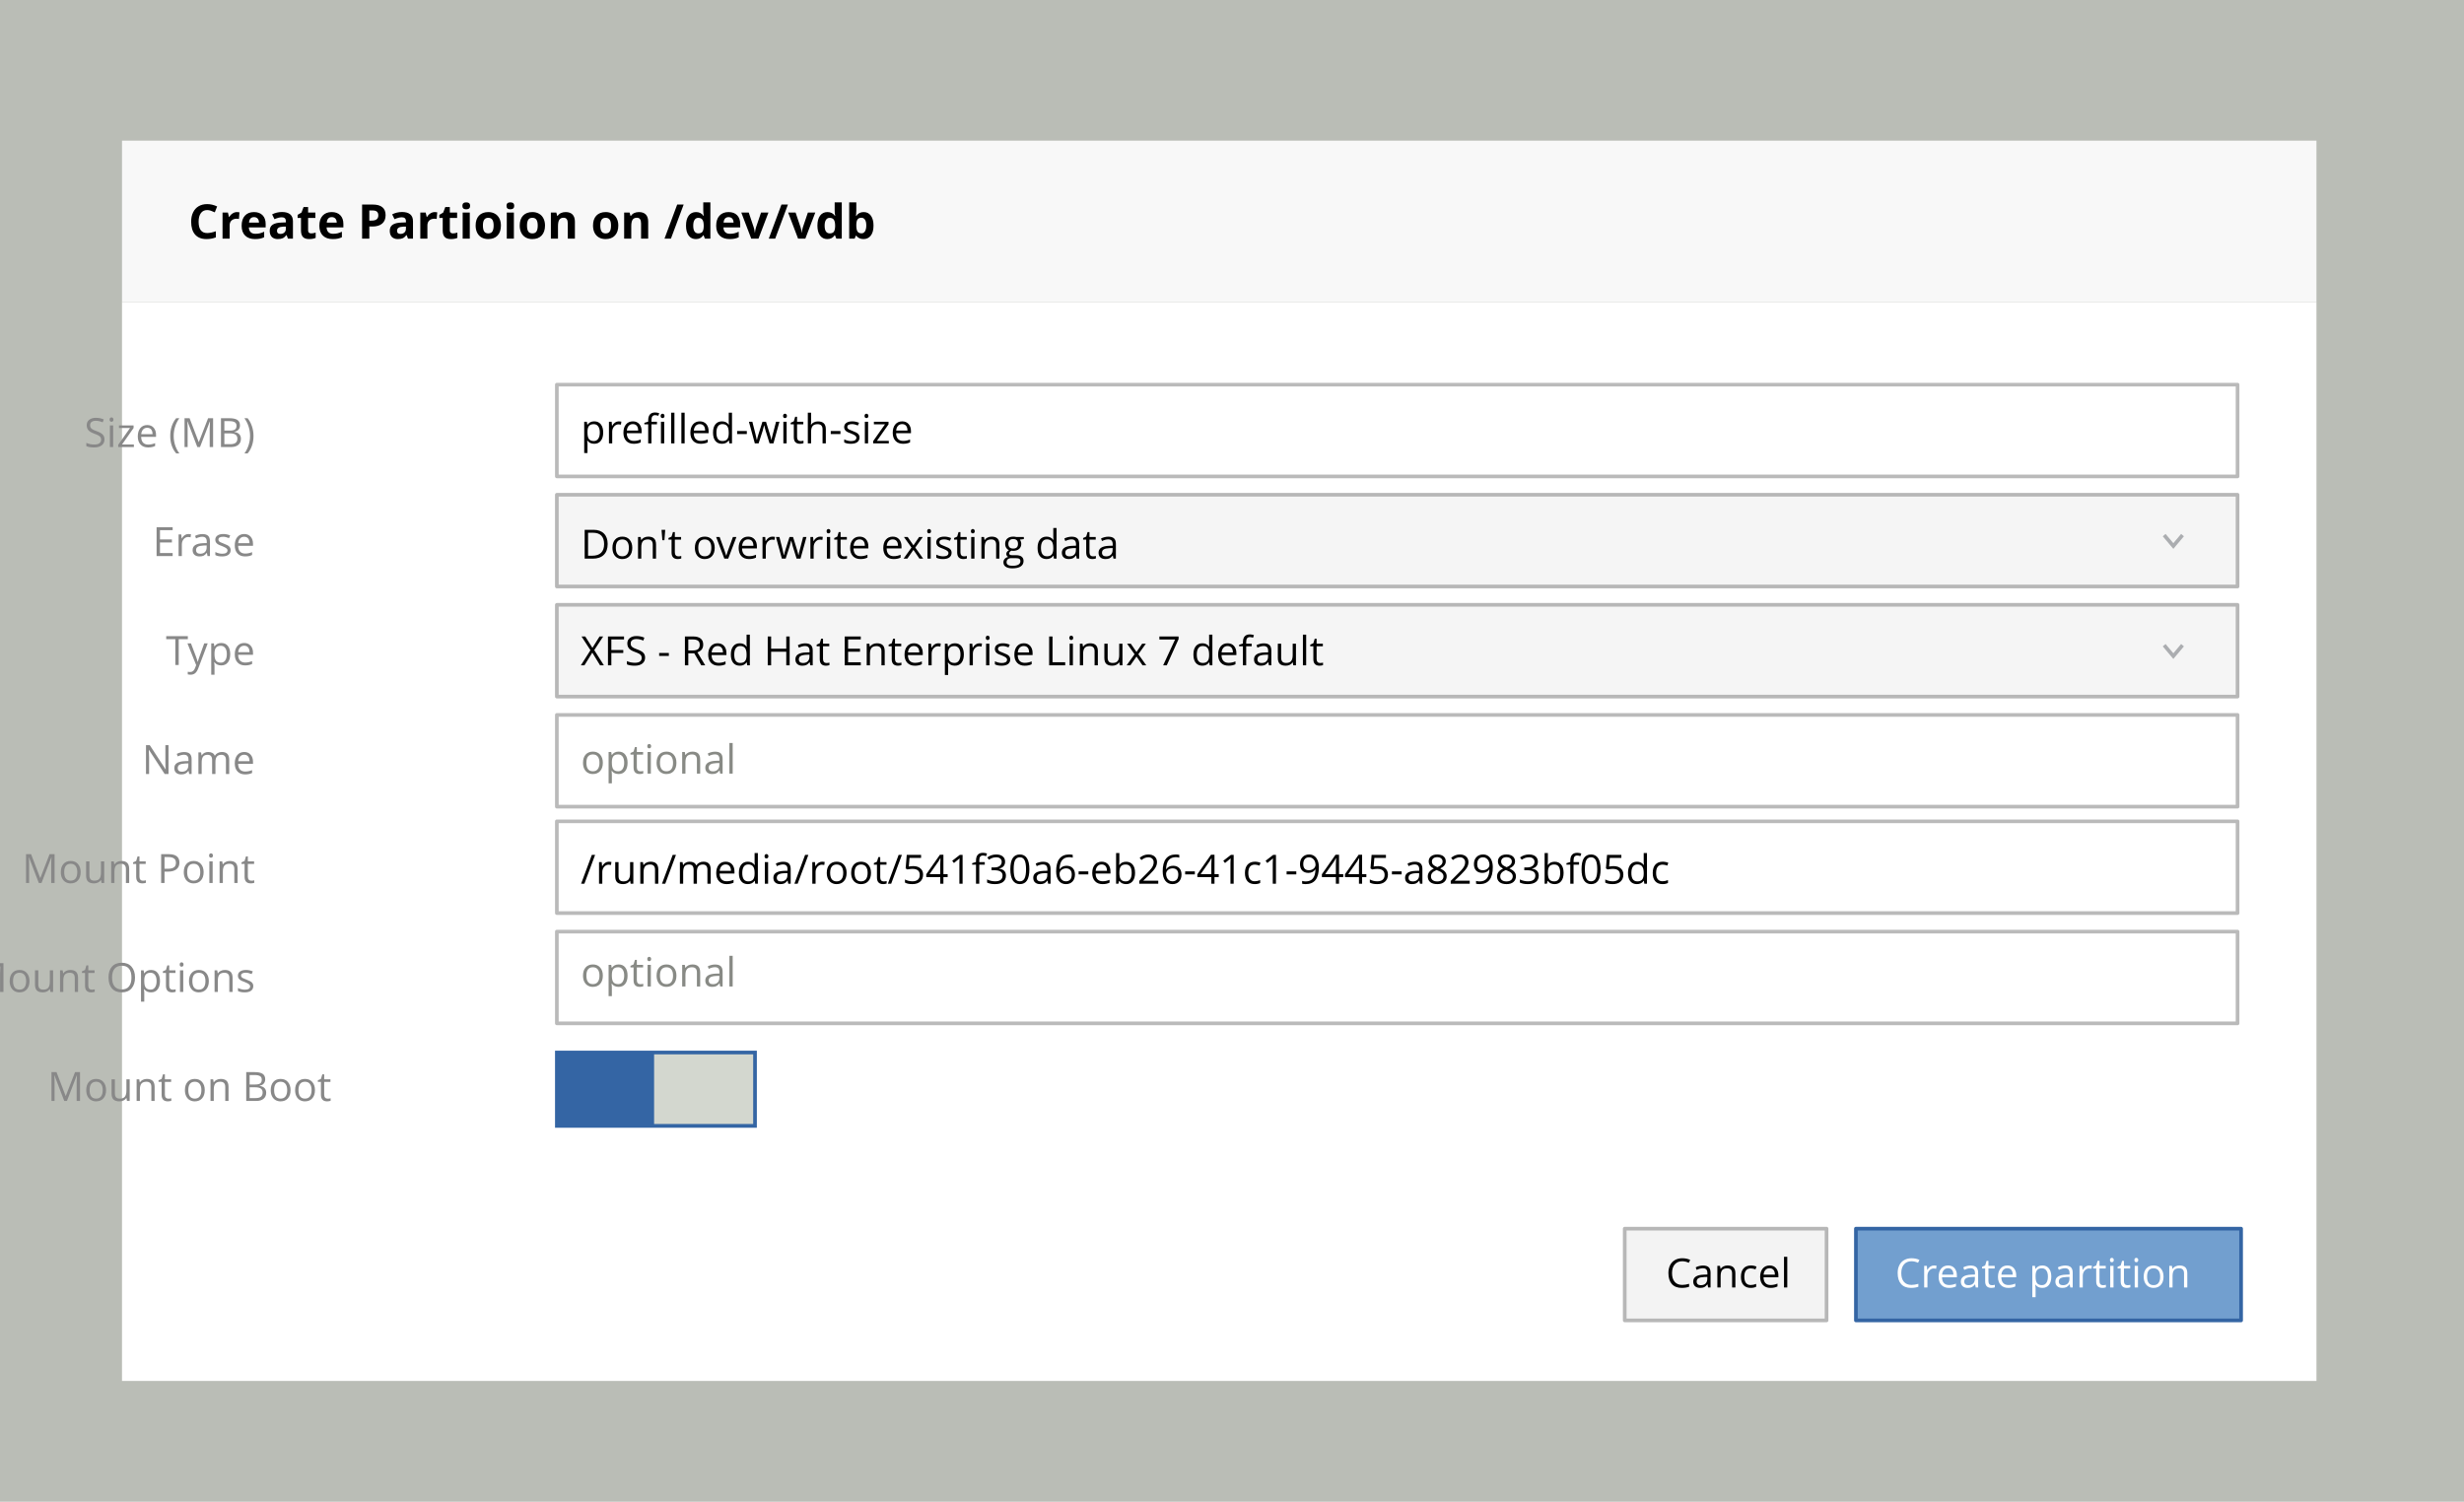
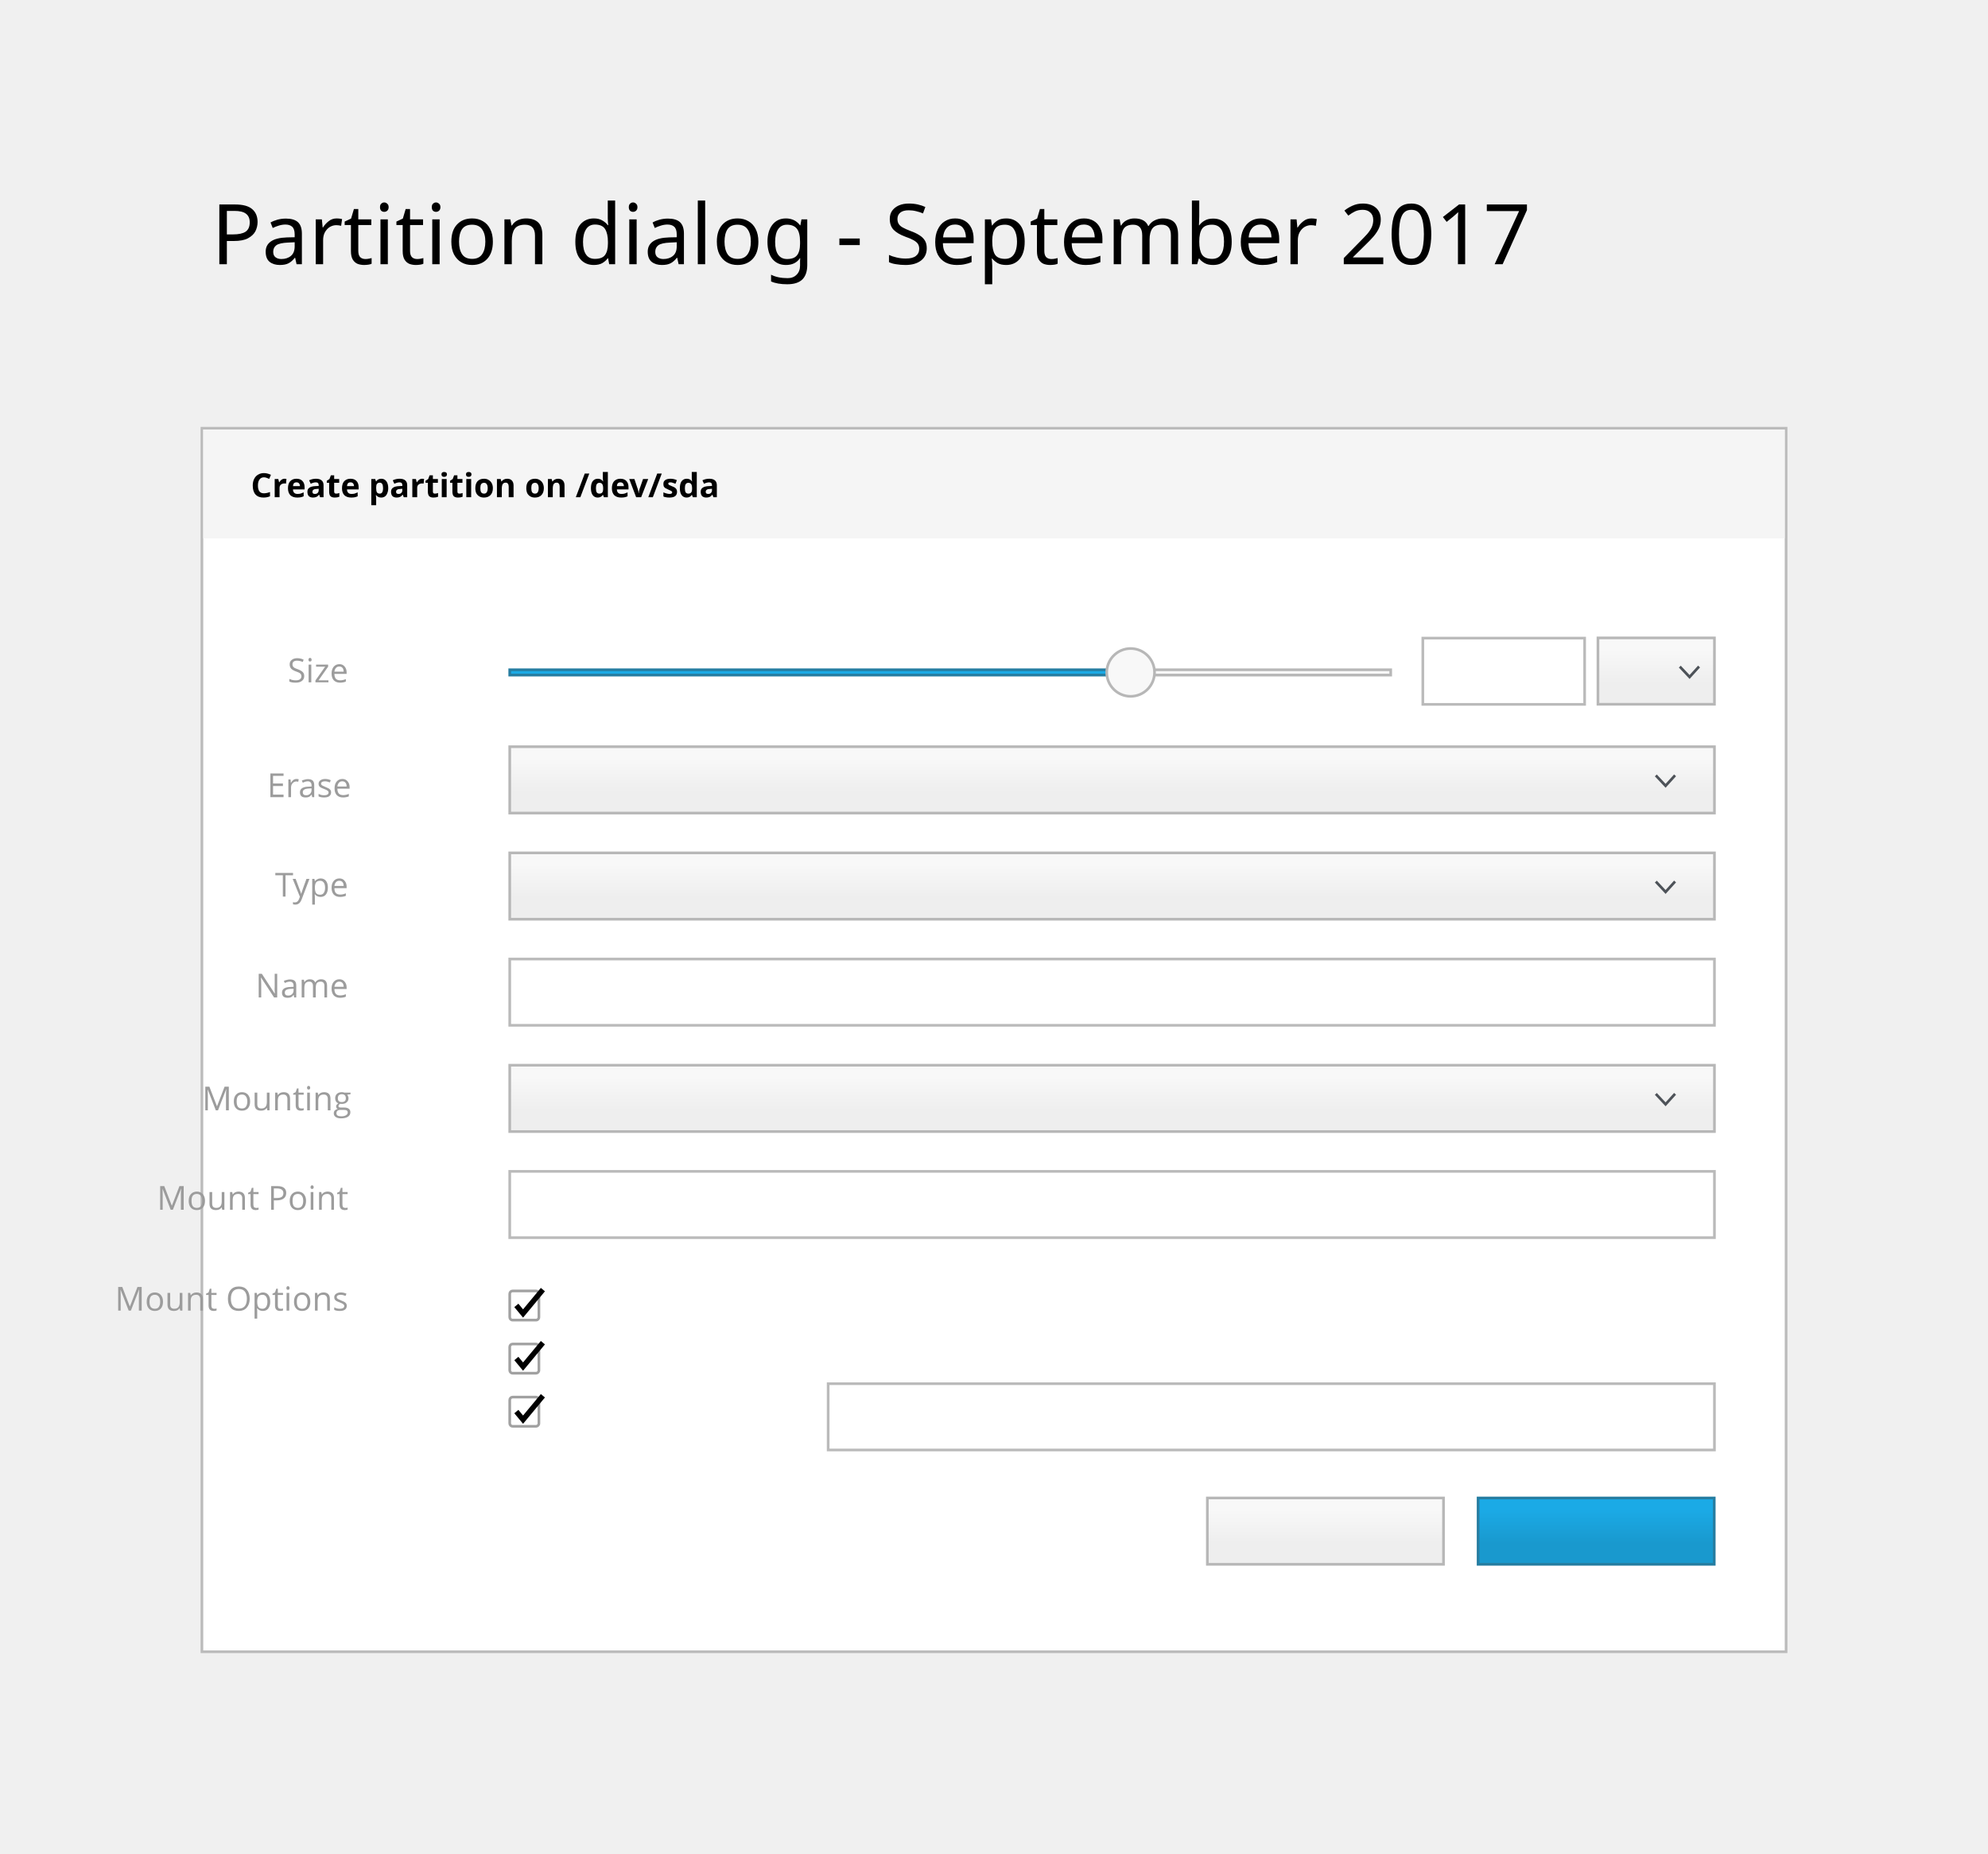
- <svg xmlns="http://www.w3.org/2000/svg" width="671.453" height="409.226" id="svg2" version="1.1">
-   <defs id="defs4" />
-   <g id="layer1" transform="translate(-147.1304,-299.1777)">
-     <rect style="color:#000000;fill:#babdb6;fill-opacity:1;fill-rule:nonzero;stroke:none;stroke-width:1;marker:none;visibility:visible;display:inline;overflow:visible;enable-background:accumulate" id="rect7355" width="671.453" height="409.226" x="147.13" y="299.178" />
-     <rect style="color:#000000;fill:#ffffff;fill-opacity:1;fill-rule:nonzero;stroke:none;stroke-width:1;marker:none;visibility:visible;display:inline;overflow:visible;enable-background:accumulate" id="rect7293" width="598" height="294" x="180.377" y="381.504" />
-     <rect style="color:#000000;fill:#ffffff;fill-opacity:1;fill-rule:nonzero;stroke:#bababa;stroke-width:1;stroke-linecap:round;stroke-linejoin:round;stroke-miterlimit:4;stroke-opacity:1;stroke-dasharray:none;stroke-dashoffset:0;marker:none;visibility:visible;display:inline;overflow:visible;enable-background:accumulate" id="rect6104" width="458" height="25" x="298.877" y="404.004" />
-     <rect style="color:#000000;fill:#f5f5f5;fill-opacity:1;fill-rule:nonzero;stroke:#b7b7b7;stroke-width:1;stroke-linecap:round;stroke-linejoin:round;stroke-miterlimit:4;stroke-opacity:1;stroke-dasharray:none;stroke-dashoffset:0;marker:none;visibility:visible;display:inline;overflow:visible;enable-background:accumulate" id="rect6104-5" width="458" height="25" x="298.877" y="434.004" />
-     <rect style="color:#000000;fill:#f5f5f5;fill-opacity:1;fill-rule:nonzero;stroke:#b7b7b7;stroke-width:1;stroke-linecap:round;stroke-linejoin:round;stroke-miterlimit:4;stroke-opacity:1;stroke-dasharray:none;stroke-dashoffset:0;marker:none;visibility:visible;display:inline;overflow:visible;enable-background:accumulate" id="rect6104-5-3" width="458" height="25" x="298.877" y="464.004" />
-     <rect style="color:#000000;fill:#ffffff;fill-opacity:1;fill-rule:nonzero;stroke:#bababa;stroke-width:1;stroke-linecap:round;stroke-linejoin:round;stroke-miterlimit:4;stroke-opacity:1;stroke-dasharray:none;stroke-dashoffset:0;marker:none;visibility:visible;display:inline;overflow:visible;enable-background:accumulate" id="rect6104-0" width="458" height="25" x="298.877" y="494.004" />
-     <rect style="color:#000000;fill:#ffffff;fill-opacity:1;fill-rule:nonzero;stroke:#bababa;stroke-width:1;stroke-linecap:round;stroke-linejoin:round;stroke-miterlimit:4;stroke-opacity:1;stroke-dasharray:none;stroke-dashoffset:0;marker:none;visibility:visible;display:inline;overflow:visible;enable-background:accumulate" id="rect6104-0-0" width="458" height="25" x="298.877" y="523.004" />
-     <rect style="color:#000000;fill:#ffffff;fill-opacity:1;fill-rule:nonzero;stroke:#bababa;stroke-width:1;stroke-linecap:round;stroke-linejoin:round;stroke-miterlimit:4;stroke-opacity:1;stroke-dasharray:none;stroke-dashoffset:0;marker:none;visibility:visible;display:inline;overflow:visible;enable-background:accumulate" id="rect6104-0-0-3" width="458" height="25" x="298.877" y="553.056" />
-     <text xml:space="preserve" style="font-size:40px;font-style:normal;font-weight:normal;line-height:125%;letter-spacing:0px;word-spacing:0px;fill:#000000;fill-opacity:1;stroke:none;font-family:Sans" x="305.377" y="420.004" id="text7024">
-       <tspan id="tspan7026" x="305.377" y="420.004" style="font-size:11px;font-style:normal;font-variant:normal;font-weight:normal;font-stretch:normal;font-family:Open Sans;-inkscape-font-specification:Open Sans">prefilled-with-size</tspan>
+ <svg xmlns="http://www.w3.org/2000/svg" xmlns:xlink="http://www.w3.org/1999/xlink" width="198.221mm" height="184.794mm" viewBox="0 0 198.221 184.794" version="1.1" id="svg6131">
+   <defs id="defs6125">
+     <linearGradient y2="1163.362" x2="1133.785" y1="1149.57" x1="1133.785" gradientTransform="matrix(0.5606647,0,0,0.2450155,-497.5661,-142.6422)" gradientUnits="userSpaceOnUse" id="linearGradient8099-5" xlink:href="#linearGradient8076-9" />
+     <linearGradient id="linearGradient8076-9">
+       <stop style="stop-color:#f8f8f8;stop-opacity:1" offset="0" id="stop4471" />
+       <stop style="stop-color:#eeeeee;stop-opacity:1" offset="1" id="stop4473" />
+     </linearGradient>
+     <linearGradient xlink:href="#linearGradient8076" id="linearGradient8082-7" x1="1133.785" y1="1149.57" x2="1133.785" y2="1163.362" gradientUnits="userSpaceOnUse" gradientTransform="matrix(0.5606647,0,0,0.2450155,-470.5707,-142.6422)" />
+     <linearGradient id="linearGradient8076">
+       <stop style="stop-color:#1baae6;stop-opacity:1" offset="0" id="stop8078" />
+       <stop style="stop-color:#1999ce;stop-opacity:1" offset="1" id="stop8080" />
+     </linearGradient>
+     <linearGradient y2="1163.362" x2="1133.785" y1="1149.57" x1="1133.785" gradientTransform="matrix(0.2765745,0,0,0.2450155,-143.7063,-228.3801)" gradientUnits="userSpaceOnUse" id="linearGradient8099-6-8" xlink:href="#linearGradient8076-9" />
+     <linearGradient y2="1163.362" x2="1133.785" y1="1149.57" x1="1133.785" gradientTransform="matrix(2.860018,0,0,0.2450155,-3115.959,-217.533)" gradientUnits="userSpaceOnUse" id="linearGradient8099-6" xlink:href="#linearGradient8076-9" />
+     <linearGradient y2="1163.362" x2="1133.785" y1="1149.57" x1="1133.785" gradientTransform="matrix(2.860018,0,0,0.2450155,-3115.959,-206.9497)" gradientUnits="userSpaceOnUse" id="linearGradient8099-6-7" xlink:href="#linearGradient8076-9" />
+     <linearGradient y2="1163.362" x2="1133.785" y1="1149.57" x1="1133.785" gradientTransform="matrix(2.860018,0,0,0.2450155,-3115.959,-185.783)" gradientUnits="userSpaceOnUse" id="linearGradient8099-6-7-2" xlink:href="#linearGradient8076-9" />
+   </defs>
+   <g id="layer1" transform="translate(-3.547899,11.4623)">
+     <rect style="opacity:1;fill:#ffffff;fill-opacity:1;stroke:#bbbbbb;stroke-width:0.265;stroke-linecap:butt;stroke-linejoin:miter;stroke-miterlimit:4;stroke-dasharray:none;stroke-opacity:1" id="rect7749-1-3-7-9" width="157.956" height="121.973" x="23.68" y="31.226" />
+     <rect style="color:#000000;overflow:visible;vector-effect:none;fill:#f5f5f5;fill-opacity:1;stroke:none;stroke-width:0.265;stroke-linecap:round;stroke-linejoin:round" id="rect3193" width="157.689" height="10.848" x="23.812" y="31.358" />
+     <rect style="color:#000000;display:inline;overflow:visible;visibility:visible;fill:url(#linearGradient8082-7);fill-opacity:1;fill-rule:nonzero;stroke:#267da1;stroke-width:0.265;stroke-opacity:1;marker:none;enable-background:accumulate" id="rect8074-3" width="23.548" height="6.615" x="150.926" y="137.867" />
+     <rect style="color:#000000;display:inline;overflow:visible;visibility:visible;fill:url(#linearGradient8099-5);fill-opacity:1;fill-rule:nonzero;stroke:#b7b7b7;stroke-width:0.265;stroke-opacity:1;marker:none;enable-background:accumulate" id="rect8074-5-7" width="23.548" height="6.615" x="123.931" y="137.867" />
+     <flowRoot style="font-style:normal;font-weight:normal;font-size:12.5px;line-height:100%;font-family:Sans;text-align:center;letter-spacing:0px;word-spacing:0px;text-anchor:middle;fill:#4d5258;fill-opacity:1;stroke:none" id="flowRoot6151-5-2-0-1-5-2-6-8-9-7-4-4-7-8-4-8-7-5-6" xml:space="preserve" transform="matrix(0.2645833,0,0,0.2645833,124.9556,137.2054)">
+       <flowRegion id="flowRegion6153-9-48-4-43-8-86-2-2-1-5-4-8-2-94-6-9-3-1-2">
+         <rect y="9.429" x="-3.559" height="17.571" width="88.184" id="rect6155-9-4-9-3-0-00-9-2-5-94-7-0-4-5-9-5-3-3-9" style="font-size:12.5px;line-height:100%;text-align:center;text-anchor:middle;fill:#4d5258;fill-opacity:1" />
+       </flowRegion>
+       <flowPara style="font-style:normal;font-variant:normal;font-weight:normal;font-stretch:normal;font-size:12.5px;line-height:100%;font-family:'Open Sans';-inkscape-font-specification:'Open Sans';text-align:center;text-anchor:middle;fill:#4d5258;fill-opacity:1" id="flowPara6934-2-4-4-2">Cancel</flowPara>
+     </flowRoot>
+     <flowRoot style="font-style:normal;font-weight:normal;font-size:13.284px;line-height:100%;font-family:Sans;text-align:center;letter-spacing:0px;word-spacing:0px;text-anchor:middle;fill:#000000;fill-opacity:1;stroke:none" id="flowRoot6151-5-2-0-1-5-2-6-8-9-7-4-4-7-8-4-8-7-5-4-1" xml:space="preserve" transform="matrix(0.2645833,0,0,0.2645833,125.9151,137.7345)">
+       <flowRegion id="flowRegion6153-9-48-4-43-8-86-2-2-1-5-4-8-2-94-6-9-3-1-6-7">
+         <rect y="7.429" x="94.823" height="20.571" width="89.176" id="rect6155-9-4-9-3-0-00-9-2-5-94-7-0-4-5-9-5-3-3-3-2" style="line-height:100%;text-align:center;text-anchor:middle;fill:#000000" />
+       </flowRegion>
+       <flowPara style="font-style:normal;font-variant:normal;font-weight:normal;font-stretch:normal;font-size:12.5px;line-height:100%;font-family:'Open Sans';-inkscape-font-specification:'Open Sans';text-align:center;text-anchor:middle;fill:#ffffff" id="flowPara6934-2-4-4-9-8">Action</flowPara>
+     </flowRoot>
+     <text xml:space="preserve" style="font-style:normal;font-variant:normal;font-weight:normal;font-stretch:normal;font-size:3.307px;line-height:125%;font-family:'open sans';-inkscape-font-specification:'open sans, Normal';text-align:start;letter-spacing:0px;word-spacing:0px;writing-mode:lr-tb;text-anchor:start;fill:#000000;fill-opacity:1;stroke:none;stroke-width:0.265px;stroke-linecap:butt;stroke-linejoin:miter;stroke-opacity:1" x="28.564" y="38.104" id="text4316-4-8-1-2-1-5-27-3-11">
+       <tspan id="tspan4319-4-0-6-9-2-9-22-9-0" x="28.564" y="38.104" style="font-style:normal;font-variant:normal;font-weight:bold;font-stretch:normal;font-family:'open sans';-inkscape-font-specification:'open sans Bold';fill:#000000;stroke-width:0.265px">Create partition on /dev/sda</tspan>
    </text>
-     <path style="fill:none;stroke:#abadb0;stroke-width:1px;stroke-linecap:butt;stroke-linejoin:miter;stroke-opacity:1" d="m 736.877,445.004 2.5,2.969 2.5,-2.969" id="path7062" />
-     <path style="fill:none;stroke:#abadb0;stroke-width:1px;stroke-linecap:butt;stroke-linejoin:miter;stroke-opacity:1" d="m 736.877,475.004 2.5,2.969 2.5,-2.969" id="path7062-9" />
-     <text xml:space="preserve" style="font-size:40px;font-style:normal;font-weight:normal;line-height:125%;letter-spacing:0px;word-spacing:0px;fill:#000000;fill-opacity:1;stroke:none;font-family:Sans" x="305.377" y="451.418" id="text7024-9">
-       <tspan id="tspan7026-6" x="305.377" y="451.418" style="font-size:11px;font-style:normal;font-variant:normal;font-weight:normal;font-stretch:normal;font-family:Open Sans;-inkscape-font-specification:Open Sans">Don't overwrite existing data</tspan>
+     <text xml:space="preserve" style="font-style:normal;font-weight:normal;font-size:10.583px;line-height:125%;font-family:Sans;letter-spacing:0px;word-spacing:0px;fill:#9c9c9c;fill-opacity:1;stroke:none;stroke-width:0.265" x="52.039" y="56.556" id="text11000-49-8">
+       <tspan id="tspan11002-1-0" x="52.039" y="56.556" style="font-style:normal;font-variant:normal;font-weight:normal;font-stretch:normal;font-size:3.307px;font-family:'Open Sans';-inkscape-font-specification:'Open Sans';text-align:end;text-anchor:end;fill:#9c9c9c;fill-opacity:1;stroke-width:0.265">Size</tspan>
    </text>
-     <text xml:space="preserve" style="font-size:40px;font-style:normal;font-weight:normal;line-height:125%;letter-spacing:0px;word-spacing:0px;fill:#000000;fill-opacity:1;stroke:none;font-family:Sans" x="305.377" y="480.479" id="text7024-9-6">
-       <tspan id="tspan7026-6-1" x="305.377" y="480.479" style="font-size:11px;font-style:normal;font-variant:normal;font-weight:normal;font-stretch:normal;font-family:Open Sans;-inkscape-font-specification:Open Sans">XFS - Red Hat Enterprise Linux 7 default</tspan>
+     <text xml:space="preserve" style="font-style:normal;font-weight:normal;font-size:10.583px;line-height:125%;font-family:Sans;letter-spacing:0px;word-spacing:0px;fill:#9c9c9c;fill-opacity:1;stroke:none;stroke-width:0.265" x="52.039" y="77.916" id="text11000-49-8-3-5">
+       <tspan id="tspan11002-1-0-8-5" x="52.039" y="77.916" style="font-style:normal;font-variant:normal;font-weight:normal;font-stretch:normal;font-size:3.307px;font-family:'Open Sans';-inkscape-font-specification:'Open Sans';text-align:end;text-anchor:end;fill:#9c9c9c;fill-opacity:1;stroke-width:0.265">Type</tspan>
    </text>
-     <text xml:space="preserve" style="font-size:40px;font-style:normal;font-weight:normal;text-align:end;line-height:270%;letter-spacing:0px;word-spacing:0px;text-anchor:end;fill:#888888;fill-opacity:1;stroke:none;font-family:Sans" x="289.456" y="421.004" id="text7024-2">
-       <tspan id="tspan7026-5" x="289.456" y="421.004" style="font-size:11px;font-style:normal;font-variant:normal;font-weight:normal;font-stretch:normal;text-align:end;line-height:270%;text-anchor:end;fill:#888888;fill-opacity:1;font-family:Open Sans;-inkscape-font-specification:Open Sans">Size (MB)</tspan>
-       <tspan x="289.456" y="450.704" style="font-size:11px;font-style:normal;font-variant:normal;font-weight:normal;font-stretch:normal;text-align:end;line-height:270%;text-anchor:end;fill:#888888;fill-opacity:1;font-family:Open Sans;-inkscape-font-specification:Open Sans" id="tspan7175">Erase</tspan>
-       <tspan x="289.456" y="480.404" style="font-size:11px;font-style:normal;font-variant:normal;font-weight:normal;font-stretch:normal;text-align:end;line-height:270%;text-anchor:end;fill:#888888;fill-opacity:1;font-family:Open Sans;-inkscape-font-specification:Open Sans" id="tspan7177">Type</tspan>
-       <tspan x="289.456" y="510.104" style="font-size:11px;font-style:normal;font-variant:normal;font-weight:normal;font-stretch:normal;text-align:end;line-height:270%;text-anchor:end;fill:#888888;fill-opacity:1;font-family:Open Sans;-inkscape-font-specification:Open Sans" id="tspan7179">Name</tspan>
-       <tspan x="289.456" y="539.804" style="font-size:11px;font-style:normal;font-variant:normal;font-weight:normal;font-stretch:normal;text-align:end;line-height:270%;text-anchor:end;fill:#888888;fill-opacity:1;font-family:Open Sans;-inkscape-font-specification:Open Sans" id="tspan7181">Mount Point</tspan>
-       <tspan x="289.456" y="569.504" style="font-size:11px;font-style:normal;font-variant:normal;font-weight:normal;font-stretch:normal;text-align:end;line-height:270%;text-anchor:end;fill:#888888;fill-opacity:1;font-family:Open Sans;-inkscape-font-specification:Open Sans" id="tspan7185">Mount Options</tspan>
-       <tspan x="289.456" y="599.204" style="font-size:11px;font-style:normal;font-variant:normal;font-weight:normal;font-stretch:normal;text-align:end;line-height:270%;text-anchor:end;fill:#888888;fill-opacity:1;font-family:Open Sans;-inkscape-font-specification:Open Sans" id="tspan7357">Mount on Boot</tspan>
+     <text xml:space="preserve" style="font-style:normal;font-weight:normal;font-size:10.583px;line-height:125%;font-family:Sans;letter-spacing:0px;word-spacing:0px;fill:#9c9c9c;fill-opacity:1;stroke:none;stroke-width:0.265" x="52.334" y="68.003" id="text11000-49-8-3-7">
+       <tspan id="tspan11002-1-0-8-0" x="52.334" y="68.003" style="font-style:normal;font-variant:normal;font-weight:normal;font-stretch:normal;font-size:3.307px;font-family:'Open Sans';-inkscape-font-specification:'Open Sans';text-align:end;text-anchor:end;fill:#9c9c9c;fill-opacity:1;stroke-width:0.265">Erase</tspan>
    </text>
-     <text xml:space="preserve" style="font-size:40px;font-style:normal;font-weight:normal;line-height:125%;letter-spacing:0px;word-spacing:0px;fill:#888a85;fill-opacity:1;stroke:none;font-family:Sans" x="305.377" y="510.004" id="text7024-6">
-       <tspan id="tspan7026-3" x="305.377" y="510.004" style="font-size:11px;font-style:normal;font-variant:normal;font-weight:normal;font-stretch:normal;fill:#888a85;font-family:Open Sans;-inkscape-font-specification:Open Sans">optional</tspan>
+     <text xml:space="preserve" style="font-style:normal;font-weight:normal;font-size:10.583px;line-height:125%;font-family:Sans;letter-spacing:0px;word-spacing:0px;fill:#9c9c9c;fill-opacity:1;stroke:none;stroke-width:0.265" x="52.039" y="87.971" id="text11000-49-8-3-5-3">
+       <tspan id="tspan11002-1-0-8-5-6" x="52.039" y="87.971" style="font-style:normal;font-variant:normal;font-weight:normal;font-stretch:normal;font-size:3.307px;font-family:'Open Sans';-inkscape-font-specification:'Open Sans';text-align:end;text-anchor:end;fill:#9c9c9c;fill-opacity:1;stroke-width:0.265">Name</tspan>
    </text>
-     <text xml:space="preserve" style="font-size:40px;font-style:normal;font-weight:normal;line-height:125%;letter-spacing:0px;word-spacing:0px;fill:#888a85;fill-opacity:1;stroke:none;font-family:Sans" x="305.377" y="568.004" id="text7024-6-6">
-       <tspan id="tspan7026-3-1" x="305.377" y="568.004" style="font-size:11px;font-style:normal;font-variant:normal;font-weight:normal;font-stretch:normal;fill:#888a85;font-family:Open Sans;-inkscape-font-specification:Open Sans">optional</tspan>
+     <text xml:space="preserve" style="font-style:normal;font-weight:normal;font-size:10.583px;line-height:125%;font-family:Sans;letter-spacing:0px;word-spacing:0px;fill:#9c9c9c;fill-opacity:1;stroke:none;stroke-width:0.265" x="52.039" y="109.137" id="text11000-49-8-3-5-6">
+       <tspan id="tspan11002-1-0-8-5-2" x="52.039" y="109.137" style="font-style:normal;font-variant:normal;font-weight:normal;font-stretch:normal;font-size:3.307px;font-family:'Open Sans';-inkscape-font-specification:'Open Sans';text-align:end;text-anchor:end;fill:#9c9c9c;fill-opacity:1;stroke-width:0.265">Mount Point</tspan>
    </text>
-     <text xml:space="preserve" style="font-size:40px;font-style:normal;font-weight:normal;line-height:125%;letter-spacing:0px;word-spacing:0px;fill:#000000;fill-opacity:1;stroke:none;font-family:Sans" x="305.377" y="540.004" id="text7024-8">
-       <tspan id="tspan7026-8" x="305.377" y="540.004" style="font-size:11px;font-style:normal;font-variant:normal;font-weight:normal;font-stretch:normal;font-family:Open Sans;-inkscape-font-specification:Open Sans">/run/media/root/541f30a6-eb26-41c1-9445-a82983bf05dc</tspan>
+     <text xml:space="preserve" style="font-style:normal;font-weight:normal;font-size:10.583px;line-height:125%;font-family:Sans;letter-spacing:0px;word-spacing:0px;fill:#9c9c9c;fill-opacity:1;stroke:none;stroke-width:0.265" x="52.334" y="99.224" id="text11000-49-8-3-7-9">
+       <tspan id="tspan11002-1-0-8-0-1" x="52.334" y="99.224" style="font-style:normal;font-variant:normal;font-weight:normal;font-stretch:normal;font-size:3.307px;font-family:'Open Sans';-inkscape-font-specification:'Open Sans';text-align:end;text-anchor:end;fill:#9c9c9c;fill-opacity:1;stroke-width:0.265">Mounting</tspan>
    </text>
-     <rect style="color:#000000;fill:#729fcf;fill-opacity:1;fill-rule:nonzero;stroke:#3465a4;stroke-width:1;stroke-linecap:round;stroke-linejoin:round;stroke-miterlimit:4;stroke-opacity:1;stroke-dasharray:none;stroke-dashoffset:0;marker:none;visibility:visible;display:inline;overflow:visible;enable-background:accumulate" id="rect7252" width="104.962" height="25" x="652.877" y="634.004" />
-     <rect style="color:#000000;fill:#f3f3f3;fill-opacity:1;fill-rule:nonzero;stroke:#b7b7b7;stroke-width:1;stroke-linecap:round;stroke-linejoin:round;stroke-miterlimit:4;stroke-opacity:1;stroke-dasharray:none;stroke-dashoffset:0;marker:none;visibility:visible;display:inline;overflow:visible;enable-background:accumulate" id="rect7252-0" width="55" height="25" x="589.877" y="634.004" />
-     <rect style="color:#000000;fill:#f8f8f8;fill-opacity:1;fill-rule:nonzero;stroke:none;stroke-width:1;marker:none;visibility:visible;display:inline;overflow:visible;enable-background:accumulate" id="rect7293-5" width="598" height="44" x="180.377" y="337.504" />
-     <text xml:space="preserve" style="font-size:40px;font-style:normal;font-weight:normal;line-height:125%;letter-spacing:0px;word-spacing:0px;fill:#000000;fill-opacity:1;stroke:none;font-family:Sans" x="198.473" y="364.203" id="text7024-20">
-       <tspan id="tspan7026-34" x="198.473" y="364.203" style="font-size:13px;font-style:normal;font-variant:normal;font-weight:bold;font-stretch:normal;font-family:Open Sans;-inkscape-font-specification:Open Sans Bold">Create Partioion on /dev/vdb</tspan>
+     <text xml:space="preserve" style="font-style:normal;font-weight:normal;font-size:10.583px;line-height:125%;font-family:Sans;letter-spacing:0px;word-spacing:0px;fill:#9c9c9c;fill-opacity:1;stroke:none;stroke-width:0.265" x="52.039" y="119.191" id="text11000-49-8-3-5-3-2">
+       <tspan id="tspan11002-1-0-8-5-6-7" x="52.039" y="119.191" style="font-style:normal;font-variant:normal;font-weight:normal;font-stretch:normal;font-size:3.307px;font-family:'Open Sans';-inkscape-font-specification:'Open Sans';text-align:end;text-anchor:end;fill:#9c9c9c;fill-opacity:1;stroke-width:0.265">Mount Options</tspan>
    </text>
-     <text xml:space="preserve" style="font-size:40px;font-style:normal;font-weight:normal;line-height:125%;letter-spacing:0px;word-spacing:0px;fill:#ffffff;fill-opacity:1;stroke:none;font-family:Sans" x="663.583" y="650.038" id="text7024-8-0">
-       <tspan id="tspan7026-8-1" x="663.583" y="650.038" style="font-size:11px;font-style:normal;font-variant:normal;font-weight:normal;font-stretch:normal;fill:#ffffff;font-family:Open Sans;-inkscape-font-specification:Open Sans">Create partition</tspan>
+     <rect style="color:#000000;display:inline;overflow:visible;visibility:visible;fill:#ffffff;fill-opacity:1;fill-rule:nonzero;stroke:#bababa;stroke-width:0.265;stroke-opacity:1;marker:none;enable-background:accumulate" id="rect10472-5-9" width="120.121" height="6.606" x="54.372" y="84.143" />
+     <rect style="color:#000000;display:inline;overflow:visible;visibility:visible;fill:#ffffff;fill-opacity:1;fill-rule:nonzero;stroke:#bababa;stroke-width:0.265;stroke-opacity:1;marker:none;enable-background:accumulate" id="rect10472-5-9-0" width="120.121" height="6.606" x="54.372" y="105.309" />
+     <rect style="color:#000000;display:inline;overflow:visible;visibility:visible;fill:#ffffff;fill-opacity:1;fill-rule:nonzero;stroke:#a1a1a1;stroke-width:0.265;stroke-linecap:butt;stroke-linejoin:miter;stroke-miterlimit:4;stroke-dasharray:none;stroke-dashoffset:0;stroke-opacity:1;marker:none;enable-background:accumulate" id="rect7228-5-3-7-2-7-8" width="2.91" height="2.91" x="54.372" y="117.227" rx="0.289" ry="0.289" />
+     <path style="fill:none;stroke:#000000;stroke-width:0.529;stroke-linecap:butt;stroke-linejoin:miter;stroke-miterlimit:4;stroke-dasharray:none;stroke-opacity:1" d="m 55.033,118.671 0.669,0.806 1.977,-2.381" id="path12594-14" />
+     <rect style="color:#000000;display:inline;overflow:visible;visibility:visible;fill:#ffffff;fill-opacity:1;fill-rule:nonzero;stroke:#bababa;stroke-width:0.265;stroke-opacity:1;marker:none;enable-background:accumulate" id="rect10472-5-6" width="16.135" height="6.606" x="145.415" y="52.148" />
+     <rect style="opacity:1;fill:#f8f8f8;fill-opacity:1;stroke:#b7b7b7;stroke-width:0.265;stroke-linecap:round;stroke-linejoin:miter;stroke-miterlimit:4;stroke-dasharray:none;stroke-opacity:1" id="rect4486-5" width="25.945" height="0.532" x="116.268" y="55.303" />
+     <rect style="opacity:1;fill:#1baae6;fill-opacity:1;stroke:#267da1;stroke-width:0.265;stroke-linecap:round;stroke-linejoin:miter;stroke-miterlimit:4;stroke-dasharray:none;stroke-opacity:1" id="rect4486" width="61.948" height="0.532" x="54.372" y="55.303" />
+     <circle style="opacity:1;fill:#f8f8f8;fill-opacity:1;stroke:#b7b7b7;stroke-width:0.265;stroke-linecap:round;stroke-linejoin:miter;stroke-miterlimit:4;stroke-dasharray:none;stroke-opacity:1" id="path4505" cx="116.282" cy="55.57" r="2.383" />
+     <flowRoot style="font-style:normal;font-weight:normal;line-height:0.01%;font-family:sans-serif;text-align:center;letter-spacing:0px;word-spacing:0px;text-anchor:middle;fill:#4d5258;fill-opacity:1;stroke:none" id="flowRoot6151-5-2-0-1-5-2-6-8-9-7-4-4-7-8-4-8-7-5-2-3-1-5-0-2-3-5" xml:space="preserve" transform="matrix(0.2645833,0,0,0.2645833,156.6979,51.48527)">
+       <flowRegion id="flowRegion6153-9-48-4-43-8-86-2-2-1-5-4-8-2-94-6-9-3-1-5-4-7-1-4-3-2-9" style="font-family:sans-serif">
+         <rect y="9.429" x="-3.559" height="12.952" width="37.189" id="rect6155-9-4-9-3-0-00-9-2-5-94-7-0-4-5-9-5-3-3-8-5-3-5-2-9-3-6" style="font-size:12.5px;line-height:100%;text-align:center;text-anchor:middle;fill:#4d5258;fill-opacity:1" />
+       </flowRegion>
+       <flowPara style="font-style:normal;font-variant:normal;font-weight:normal;font-stretch:normal;font-size:12.5px;line-height:100%;font-family:'Open Sans';-inkscape-font-specification:'Open Sans';text-align:start;text-anchor:start;fill:#4d5258;fill-opacity:1" id="flowPara4532-3">12</flowPara>
+     </flowRoot>
+     <rect style="color:#000000;display:inline;overflow:visible;visibility:visible;fill:url(#linearGradient8099-6-8);fill-opacity:1;fill-rule:nonzero;stroke:#b7b7b7;stroke-width:0.265;stroke-opacity:1;marker:none;enable-background:accumulate" id="rect8074-5-6-4" width="11.616" height="6.615" x="162.877" y="52.129" />
+     <flowRoot style="font-style:normal;font-weight:normal;line-height:0.01%;font-family:sans-serif;text-align:center;letter-spacing:0px;word-spacing:0px;text-anchor:middle;fill:#4d5258;fill-opacity:1;stroke:none" id="flowRoot6151-5-2-0-1-5-2-6-8-9-7-4-4-7-8-4-8-7-5-2-5" xml:space="preserve" transform="matrix(0.2645833,0,0,0.2645833,164.1496,51.46749)">
+       <flowRegion id="flowRegion6153-9-48-4-43-8-86-2-2-1-5-4-8-2-94-6-9-3-1-68-0" style="font-family:sans-serif">
+         <rect y="9.429" x="-3.559" height="18.279" width="31.262" id="rect6155-9-4-9-3-0-00-9-2-5-94-7-0-4-5-9-5-3-3-6-36" style="font-size:12.5px;line-height:100%;text-align:center;text-anchor:middle;fill:#4d5258;fill-opacity:1" />
+       </flowRegion>
+       <flowPara style="font-style:normal;font-variant:normal;font-weight:normal;font-stretch:normal;font-size:12.5px;line-height:100%;font-family:'Open Sans';-inkscape-font-specification:'Open Sans';text-align:center;text-anchor:middle;fill:#4d5258;fill-opacity:1" id="flowPara6934-2-4-4-6-10">GB</flowPara>
+     </flowRoot>
+     <path id="path3567-6" d="m 171.04,54.991 0.972,1.035 0.946,-1.044" style="fill:none;stroke:#4d5258;stroke-width:0.265;stroke-linecap:butt;stroke-linejoin:miter;stroke-miterlimit:4;stroke-dasharray:none;stroke-opacity:1" />
+     <rect style="color:#000000;display:inline;overflow:visible;visibility:visible;fill:url(#linearGradient8099-6);fill-opacity:1;fill-rule:nonzero;stroke:#b7b7b7;stroke-width:0.265;stroke-opacity:1;marker:none;enable-background:accumulate" id="rect8074-5-6" width="120.121" height="6.615" x="54.372" y="62.976" />
+     <flowRoot style="font-style:normal;font-weight:normal;font-size:12.5px;line-height:100%;font-family:Sans;text-align:start;letter-spacing:0px;word-spacing:0px;text-anchor:start;fill:#4d5258;fill-opacity:1;stroke:none" id="flowRoot6151-5-2-0-1-5-2-6-8-9-7-4-4-7-8-4-8-7-5-2" xml:space="preserve" transform="matrix(0.2645833,0,0,0.2645833,58.0425,62.31458)">
+       <flowRegion id="flowRegion6153-9-48-4-43-8-86-2-2-1-5-4-8-2-94-6-9-3-1-68" style="text-align:start;text-anchor:start">
+         <rect y="9.429" x="-3.559" height="18.809" width="319.231" id="rect6155-9-4-9-3-0-00-9-2-5-94-7-0-4-5-9-5-3-3-6" style="font-size:12.5px;line-height:100%;text-align:start;text-anchor:start;fill:#4d5258;fill-opacity:1" />
+       </flowRegion>
+       <flowPara style="font-style:normal;font-variant:normal;font-weight:normal;font-stretch:normal;font-size:12.5px;line-height:100%;font-family:'Open Sans';-inkscape-font-specification:'Open Sans';text-align:start;text-anchor:start;fill:#4d5258;fill-opacity:1" id="flowPara6934-2-4-4-6">Don't overwrite existing data</flowPara>
+     </flowRoot>
+     <path id="path3567" d="m 168.649,65.838 0.972,1.035 0.946,-1.044" style="fill:none;stroke:#4d5258;stroke-width:0.265;stroke-linecap:butt;stroke-linejoin:miter;stroke-miterlimit:4;stroke-dasharray:none;stroke-opacity:1" />
+     <rect style="color:#000000;display:inline;overflow:visible;visibility:visible;fill:url(#linearGradient8099-6-7);fill-opacity:1;fill-rule:nonzero;stroke:#b7b7b7;stroke-width:0.265;stroke-opacity:1;marker:none;enable-background:accumulate" id="rect8074-5-6-0" width="120.121" height="6.615" x="54.372" y="73.559" />
+     <flowRoot style="font-style:normal;font-weight:normal;font-size:12.5px;line-height:100%;font-family:Sans;text-align:center;letter-spacing:0px;word-spacing:0px;text-anchor:middle;fill:#4d5258;fill-opacity:1;stroke:none" id="flowRoot6151-5-2-0-1-5-2-6-8-9-7-4-4-7-8-4-8-7-5-2-2" xml:space="preserve" transform="matrix(0.2645833,0,0,0.2645833,58.04251,72.89791)">
+       <flowRegion id="flowRegion6153-9-48-4-43-8-86-2-2-1-5-4-8-2-94-6-9-3-1-68-3">
+         <rect y="9.429" x="-3.559" height="17.395" width="310.746" id="rect6155-9-4-9-3-0-00-9-2-5-94-7-0-4-5-9-5-3-3-6-7" style="font-size:12.5px;line-height:100%;text-align:center;text-anchor:middle;fill:#4d5258;fill-opacity:1" />
+       </flowRegion>
+       <flowPara style="font-style:normal;font-variant:normal;font-weight:normal;font-stretch:normal;font-size:12.5px;line-height:100%;font-family:'Open Sans';-inkscape-font-specification:'Open Sans';text-align:start;text-anchor:start;fill:#4d5258;fill-opacity:1" id="flowPara6934-2-4-4-6-5">XFS - Red Hat Enterprise Linux 7 default</flowPara>
+     </flowRoot>
+     <path id="path3567-9" d="m 168.649,76.421 0.972,1.035 0.946,-1.044" style="fill:none;stroke:#4d5258;stroke-width:0.265;stroke-linecap:butt;stroke-linejoin:miter;stroke-miterlimit:4;stroke-dasharray:none;stroke-opacity:1" />
+     <rect style="color:#000000;display:inline;overflow:visible;visibility:visible;fill:url(#linearGradient8099-6-7-2);fill-opacity:1;fill-rule:nonzero;stroke:#b7b7b7;stroke-width:0.265;stroke-opacity:1;marker:none;enable-background:accumulate" id="rect8074-5-6-0-9" width="120.121" height="6.615" x="54.372" y="94.726" />
+     <flowRoot style="font-style:normal;font-weight:normal;font-size:12.5px;line-height:100%;font-family:Sans;text-align:center;letter-spacing:0px;word-spacing:0px;text-anchor:middle;fill:#4d5258;fill-opacity:1;stroke:none" id="flowRoot6151-5-2-0-1-5-2-6-8-9-7-4-4-7-8-4-8-7-5-2-2-7" xml:space="preserve" transform="matrix(0.2645833,0,0,0.2645833,55.39668,94.06458)">
+       <flowRegion id="flowRegion6153-9-48-4-43-8-86-2-2-1-5-4-8-2-94-6-9-3-1-68-3-3">
+         <rect y="9.429" x="-3.559" height="17.748" width="72.451" id="rect6155-9-4-9-3-0-00-9-2-5-94-7-0-4-5-9-5-3-3-6-7-6" style="font-size:12.5px;line-height:100%;text-align:center;text-anchor:middle;fill:#4d5258;fill-opacity:1" />
+       </flowRegion>
+       <flowPara style="font-style:normal;font-variant:normal;font-weight:normal;font-stretch:normal;font-size:12.5px;line-height:100%;font-family:'Open Sans';-inkscape-font-specification:'Open Sans';text-align:center;text-anchor:middle;fill:#4d5258;fill-opacity:1" id="flowPara6934-2-4-4-6-5-1">Custom</flowPara>
+     </flowRoot>
+     <path id="path3567-9-2" d="m 168.649,97.588 0.972,1.035 0.946,-1.044" style="fill:none;stroke:#4d5258;stroke-width:0.265;stroke-linecap:butt;stroke-linejoin:miter;stroke-miterlimit:4;stroke-dasharray:none;stroke-opacity:1" />
+     <flowRoot style="font-style:normal;font-weight:normal;font-size:12.5px;line-height:100%;font-family:Sans;text-align:center;letter-spacing:0px;word-spacing:0px;text-anchor:middle;fill:#4d5258;fill-opacity:1;stroke:none" id="flowRoot6151-5-2-0-1-5-2-6-8-9-7-4-4-7-8-4-8-7-5-2-2-7-9" xml:space="preserve" transform="matrix(0.2645833,0,0,0.2645833,60.15918,114.7021)">
+       <flowRegion id="flowRegion6153-9-48-4-43-8-86-2-2-1-5-4-8-2-94-6-9-3-1-68-3-3-3">
+         <rect y="9.429" x="-3.559" height="15.748" width="261.451" id="rect6155-9-4-9-3-0-00-9-2-5-94-7-0-4-5-9-5-3-3-6-7-6-1" style="font-size:12.5px;line-height:100%;text-align:center;text-anchor:middle;fill:#4d5258;fill-opacity:1" />
+       </flowRegion>
+       <flowPara style="font-style:normal;font-variant:normal;font-weight:normal;font-stretch:normal;font-size:12.5px;line-height:100%;font-family:'Open Sans';-inkscape-font-specification:'Open Sans';text-align:start;text-anchor:start;fill:#4d5258;fill-opacity:1" id="flowPara6934-2-4-4-6-5-1-9">Mount on boot</flowPara>
+     </flowRoot>
+     <rect style="color:#000000;display:inline;overflow:visible;visibility:visible;fill:#ffffff;fill-opacity:1;fill-rule:nonzero;stroke:#a1a1a1;stroke-width:0.265;stroke-linecap:butt;stroke-linejoin:miter;stroke-miterlimit:4;stroke-dasharray:none;stroke-dashoffset:0;stroke-opacity:1;marker:none;enable-background:accumulate" id="rect7228-5-3-7-2-7-8-4" width="2.91" height="2.91" x="54.372" y="122.519" rx="0.289" ry="0.289" />
+     <path style="fill:none;stroke:#000000;stroke-width:0.529;stroke-linecap:butt;stroke-linejoin:miter;stroke-miterlimit:4;stroke-dasharray:none;stroke-opacity:1" d="m 55.033,123.963 0.669,0.806 1.977,-2.381" id="path12594-14-7" />
+     <flowRoot style="font-style:normal;font-weight:normal;font-size:12.5px;line-height:100%;font-family:Sans;text-align:center;letter-spacing:0px;word-spacing:0px;text-anchor:middle;fill:#4d5258;fill-opacity:1;stroke:none" id="flowRoot6151-5-2-0-1-5-2-6-8-9-7-4-4-7-8-4-8-7-5-2-2-7-9-8" xml:space="preserve" transform="matrix(0.2645833,0,0,0.2645833,60.15917,119.9938)">
+       <flowRegion id="flowRegion6153-9-48-4-43-8-86-2-2-1-5-4-8-2-94-6-9-3-1-68-3-3-3-4">
+         <rect y="9.429" x="-3.559" height="15.748" width="261.451" id="rect6155-9-4-9-3-0-00-9-2-5-94-7-0-4-5-9-5-3-3-6-7-6-1-5" style="font-size:12.5px;line-height:100%;text-align:center;text-anchor:middle;fill:#4d5258;fill-opacity:1" />
+       </flowRegion>
+       <flowPara style="font-style:normal;font-variant:normal;font-weight:normal;font-stretch:normal;font-size:12.5px;line-height:100%;font-family:'Open Sans';-inkscape-font-specification:'Open Sans';text-align:start;text-anchor:start;fill:#4d5258;fill-opacity:1" id="flowPara6934-2-4-4-6-5-1-9-0">Mount read only</flowPara>
+     </flowRoot>
+     <rect style="color:#000000;display:inline;overflow:visible;visibility:visible;fill:#ffffff;fill-opacity:1;fill-rule:nonzero;stroke:#a1a1a1;stroke-width:0.265;stroke-linecap:butt;stroke-linejoin:miter;stroke-miterlimit:4;stroke-dasharray:none;stroke-dashoffset:0;stroke-opacity:1;marker:none;enable-background:accumulate" id="rect7228-5-3-7-2-7-8-4-3" width="2.91" height="2.91" x="54.372" y="127.811" rx="0.289" ry="0.289" />
+     <path style="fill:none;stroke:#000000;stroke-width:0.529;stroke-linecap:butt;stroke-linejoin:miter;stroke-miterlimit:4;stroke-dasharray:none;stroke-opacity:1" d="m 55.033,129.254 0.669,0.806 1.977,-2.381" id="path12594-14-7-6" />
+     <flowRoot style="font-style:normal;font-weight:normal;font-size:12.5px;line-height:100%;font-family:Sans;text-align:center;letter-spacing:0px;word-spacing:0px;text-anchor:middle;fill:#4d5258;fill-opacity:1;stroke:none" id="flowRoot6151-5-2-0-1-5-2-6-8-9-7-4-4-7-8-4-8-7-5-2-2-7-9-8-1" xml:space="preserve" transform="matrix(0.2645833,0,0,0.2645833,60.15917,125.2854)">
+       <flowRegion id="flowRegion6153-9-48-4-43-8-86-2-2-1-5-4-8-2-94-6-9-3-1-68-3-3-3-4-0">
+         <rect y="9.429" x="-3.559" height="15.748" width="261.451" id="rect6155-9-4-9-3-0-00-9-2-5-94-7-0-4-5-9-5-3-3-6-7-6-1-5-6" style="font-size:12.5px;line-height:100%;text-align:center;text-anchor:middle;fill:#4d5258;fill-opacity:1" />
+       </flowRegion>
+       <flowPara style="font-style:normal;font-variant:normal;font-weight:normal;font-stretch:normal;font-size:12.5px;line-height:100%;font-family:'Open Sans';-inkscape-font-specification:'Open Sans';text-align:start;text-anchor:start;fill:#4d5258;fill-opacity:1" id="flowPara6934-2-4-4-6-5-1-9-0-3">Custom options</flowPara>
+     </flowRoot>
+     <rect style="color:#000000;display:inline;overflow:visible;visibility:visible;fill:#ffffff;fill-opacity:1;fill-rule:nonzero;stroke:#bababa;stroke-width:0.265;stroke-opacity:1;marker:none;enable-background:accumulate" id="rect10472-5-9-0-2" width="88.371" height="6.606" x="86.122" y="126.476" />
+     <flowRoot style="font-style:normal;font-weight:normal;font-size:12.5px;line-height:100%;font-family:Sans;text-align:center;letter-spacing:0px;word-spacing:0px;text-anchor:middle;fill:#4d5258;fill-opacity:1;stroke:none" id="flowRoot6151-5-2-0-1-5-2-6-8-9-7-4-4-7-8-4-8-7-5-2-2-7-9-8-1-0" xml:space="preserve" transform="matrix(0.2645833,0,0,0.2645833,88.73418,125.2854)">
+       <flowRegion id="flowRegion6153-9-48-4-43-8-86-2-2-1-5-4-8-2-94-6-9-3-1-68-3-3-3-4-0-6">
+         <rect y="9.429" x="-3.559" height="15.748" width="261.451" id="rect6155-9-4-9-3-0-00-9-2-5-94-7-0-4-5-9-5-3-3-6-7-6-1-5-6-1" style="font-size:12.5px;line-height:100%;text-align:center;text-anchor:middle;fill:#4d5258;fill-opacity:1" />
+       </flowRegion>
+       <flowPara style="font-style:normal;font-variant:normal;font-weight:normal;font-stretch:normal;font-size:12.5px;line-height:100%;font-family:'Open Sans';-inkscape-font-specification:'Open Sans';text-align:start;text-anchor:start;fill:#4d5258;fill-opacity:1" id="flowPara6934-2-4-4-6-5-1-9-0-3-5">xyz, datatrash=off</flowPara>
+     </flowRoot>
+     <text xml:space="preserve" style="font-style:normal;font-weight:normal;font-size:8.339px;line-height:125%;font-family:Sans;letter-spacing:0px;word-spacing:0px;fill:#000000;fill-opacity:1;stroke:none;stroke-width:0.282px;stroke-linecap:butt;stroke-linejoin:miter;stroke-opacity:1" x="24.604" y="14.874" id="text9162-5-2-7">
+       <tspan style="stroke-width:0.282px" id="tspan9164-6-4-1" x="24.604" y="14.874">Partition dialog - September 2017</tspan>
    </text>
-     <text xml:space="preserve" style="font-size:40px;font-style:normal;font-weight:normal;line-height:125%;letter-spacing:0px;word-spacing:0px;fill:#000000;fill-opacity:1;stroke:none;font-family:Sans" x="601.108" y="650.038" id="text7024-8-0-3">
-       <tspan id="tspan7026-8-1-2" x="601.108" y="650.038" style="font-size:11px;font-style:normal;font-variant:normal;font-weight:normal;font-stretch:normal;font-family:Open Sans;-inkscape-font-specification:Open Sans">Cancel</tspan>
-     </text>
-     <rect style="color:#000000;fill:#3465a4;fill-opacity:1;fill-rule:nonzero;stroke:none;stroke-width:1;marker:none;visibility:visible;display:inline;overflow:visible;enable-background:accumulate" id="rect7359" width="55" height="21" x="298.377" y="585.504" />
-     <rect style="color:#000000;fill:#d3d7cf;fill-opacity:1;fill-rule:nonzero;stroke:none;stroke-width:1;marker:none;visibility:visible;display:inline;overflow:visible;enable-background:accumulate" id="rect7359-3" width="27" height="18.978" x="325.377" y="586.504" />
  </g>
</svg>
